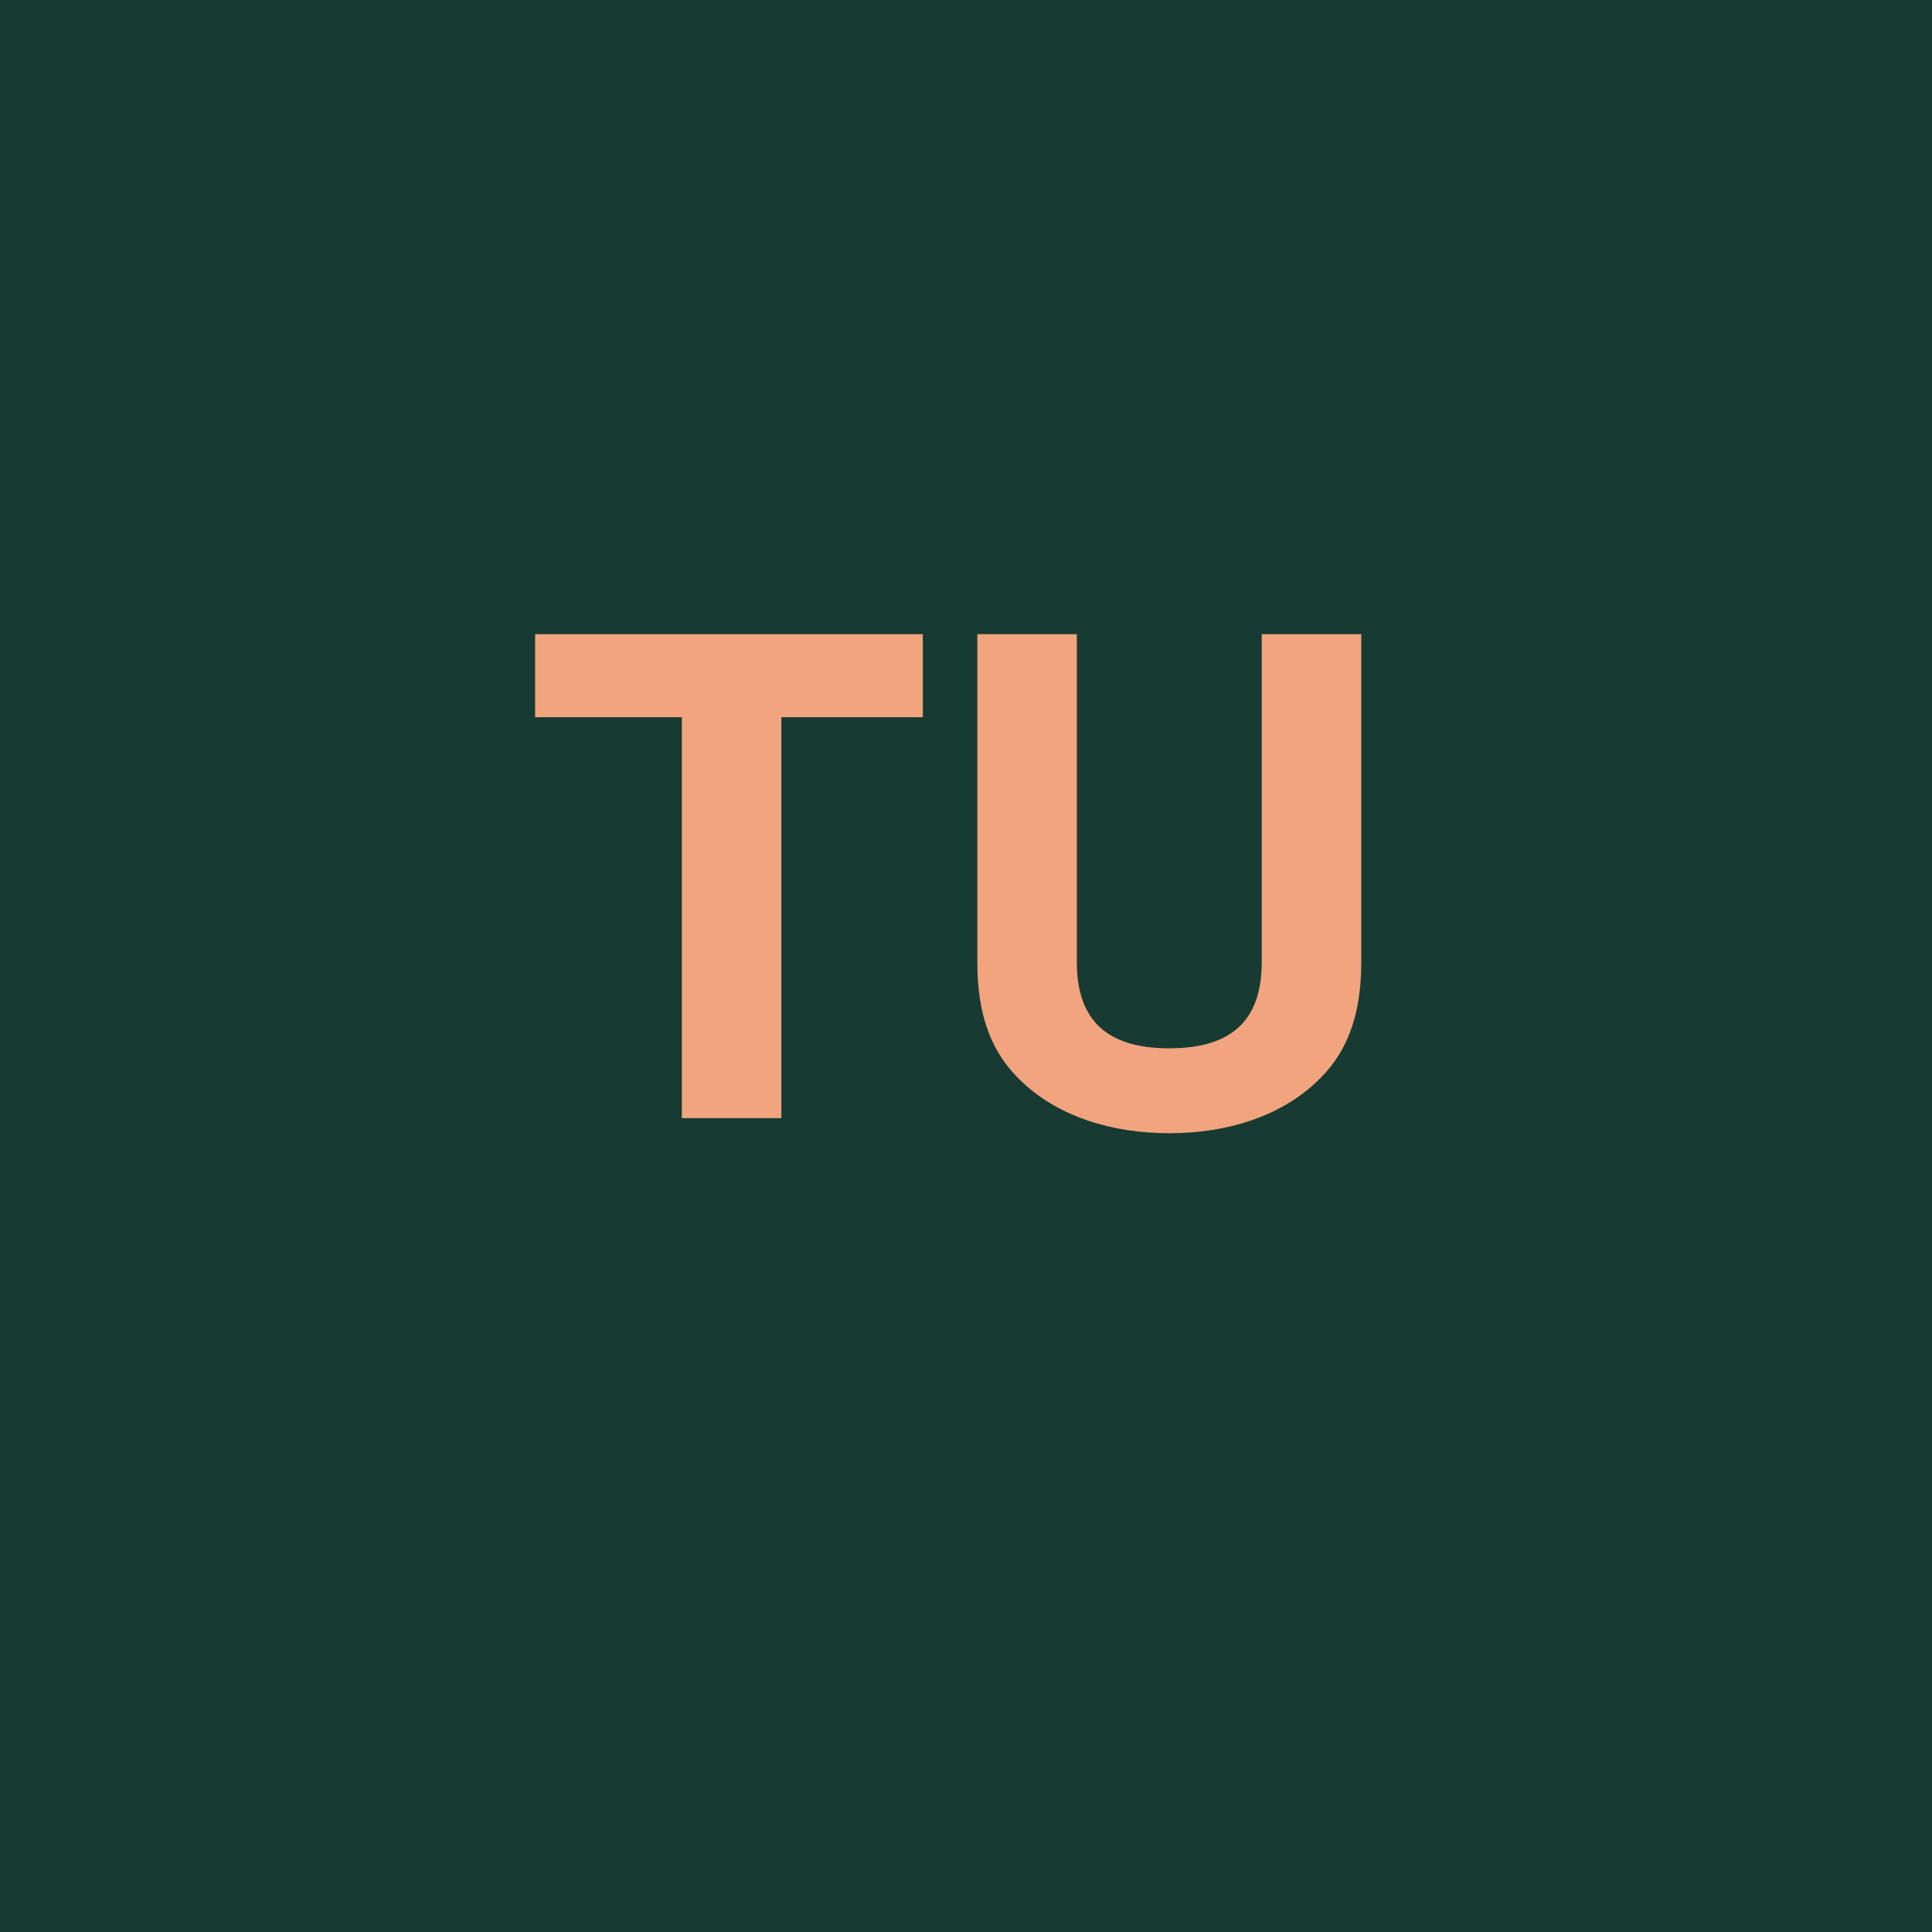
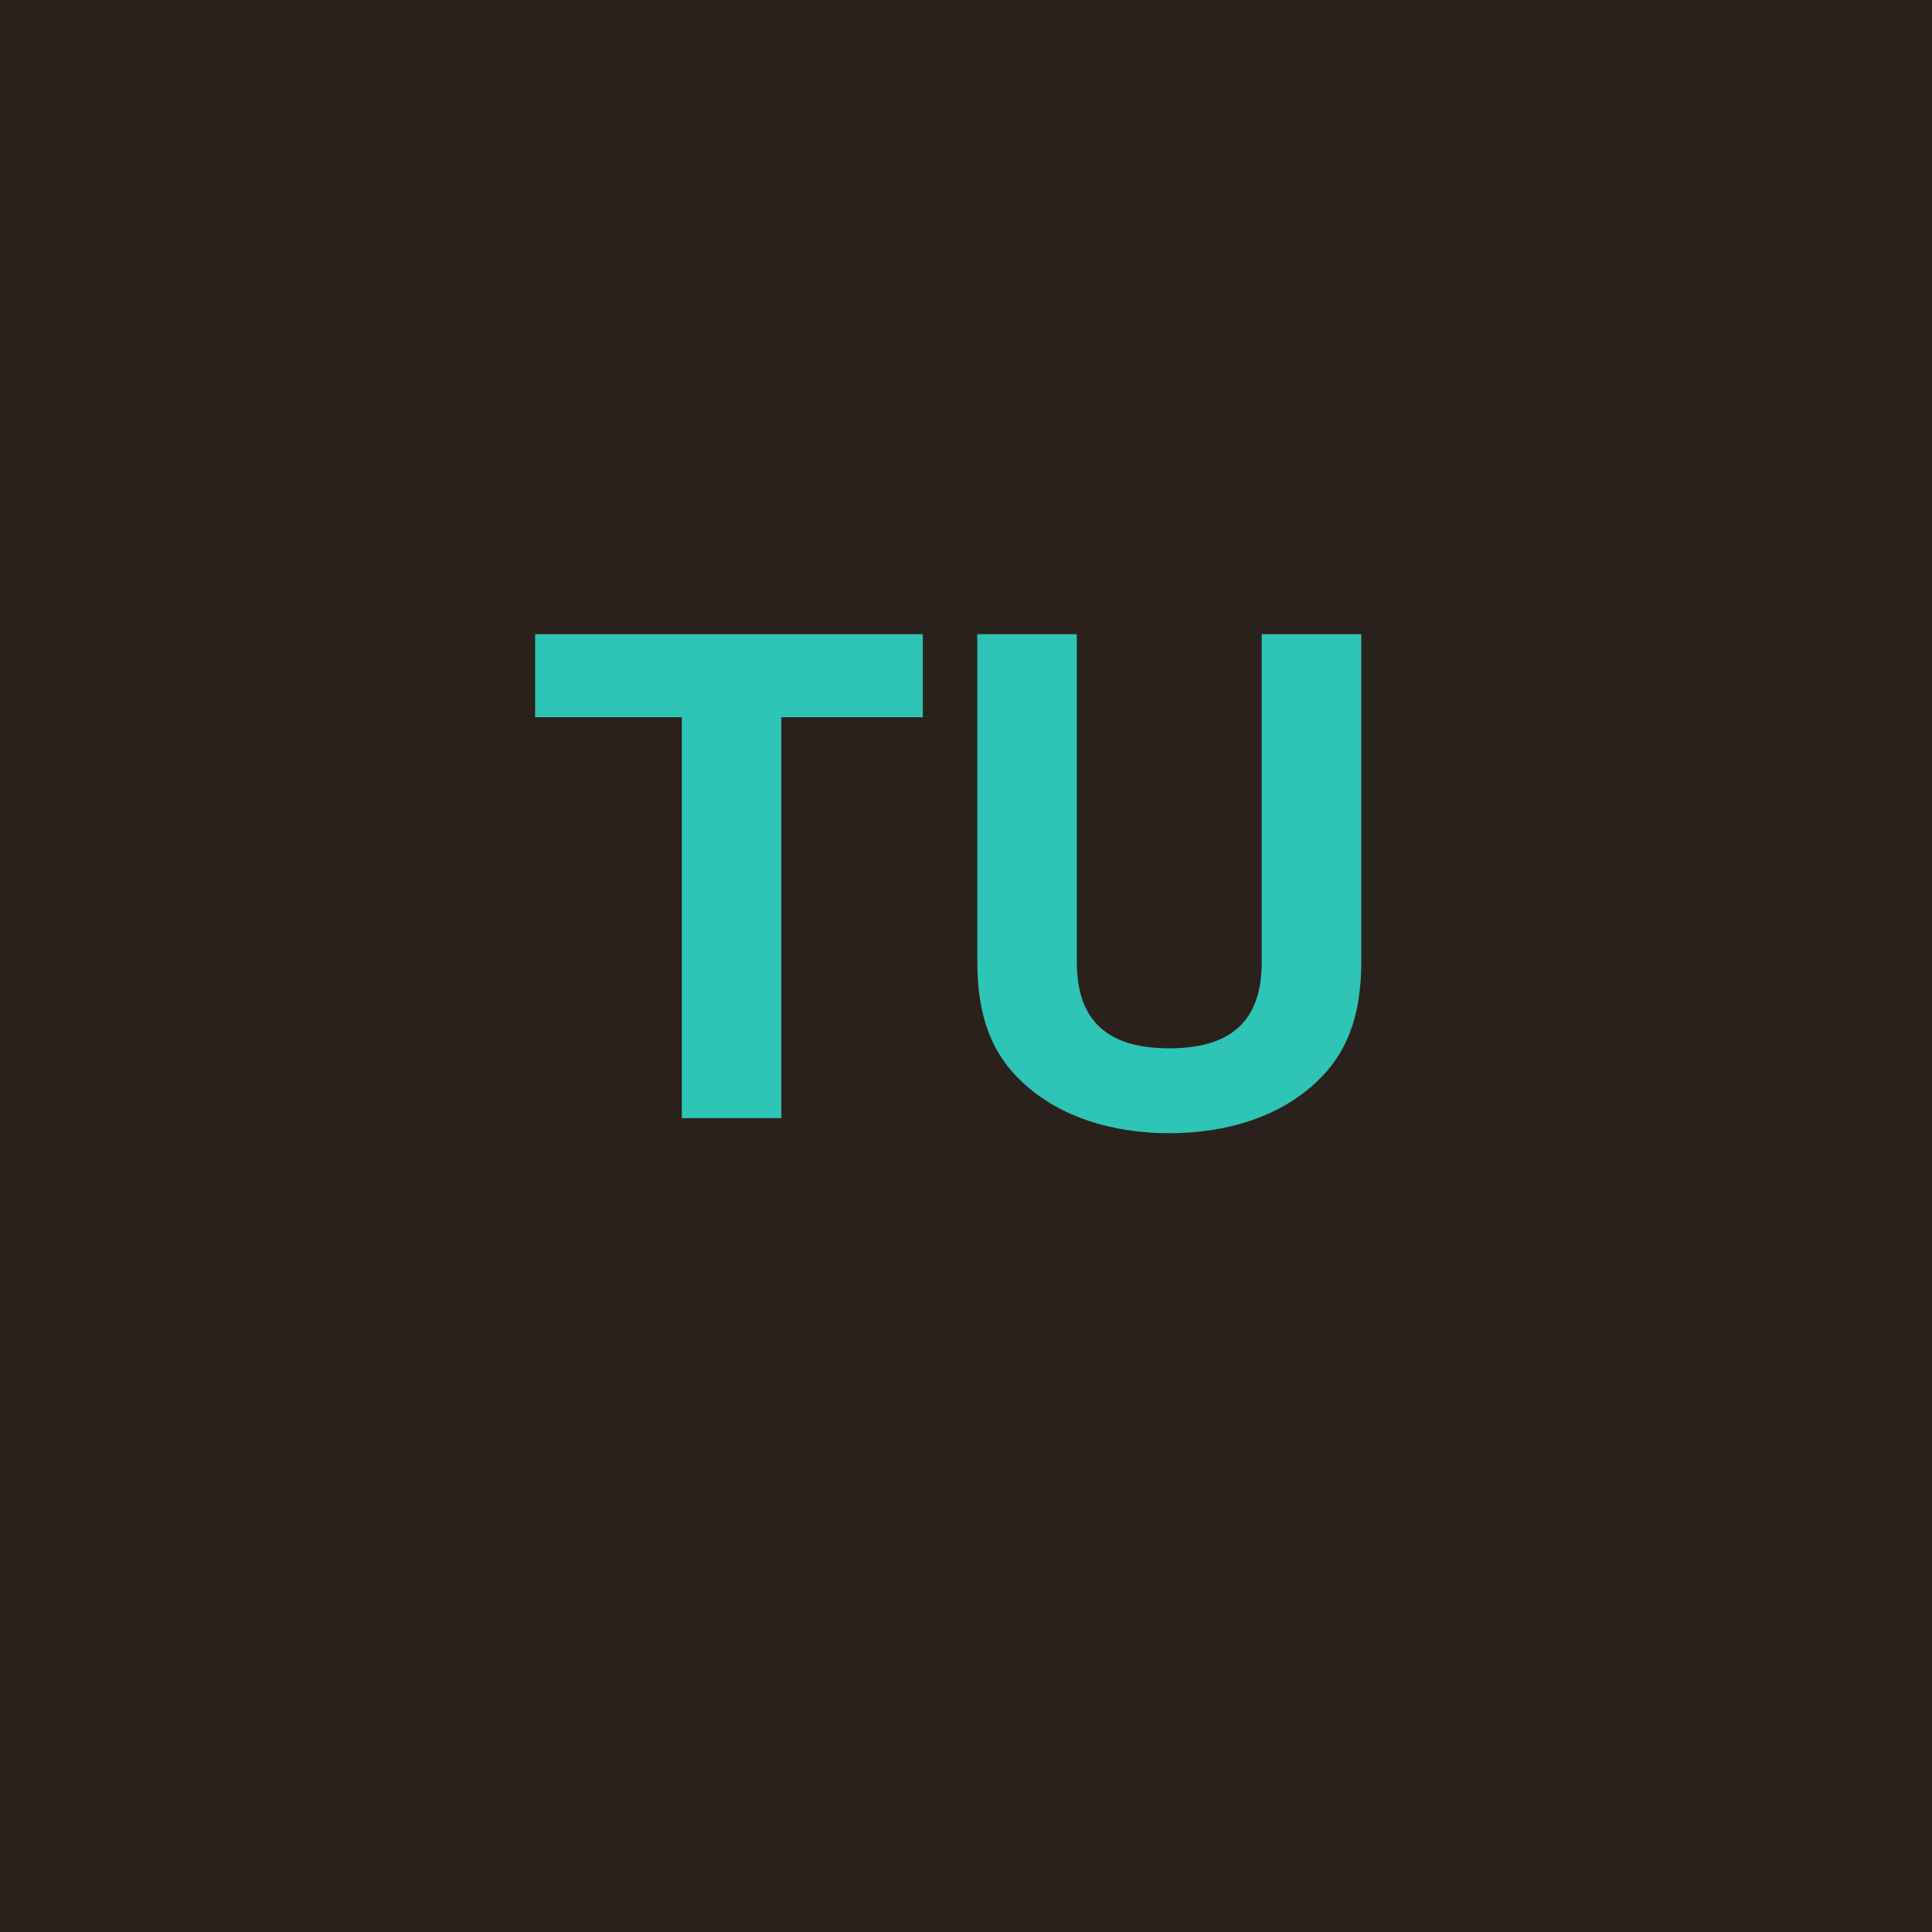
<svg xmlns="http://www.w3.org/2000/svg" viewBox="0 0 64 64">
-   <rect width="64" height="64" fill="#173B32" />
-   <text x="32" y="32" fill="#F2A47E" font-family="Helvetica, Arial, sans-serif" font-size="22" font-weight="700" text-anchor="middle" dominant-baseline="central">TU</text>
+   <rect width="64" height="64" fill="#2b211c" />
+   <text x="32" y="32" fill="#2ec4b6" font-family="Helvetica, Arial, sans-serif" font-size="22" font-weight="700" text-anchor="middle" dominant-baseline="central">TU</text>
</svg>
